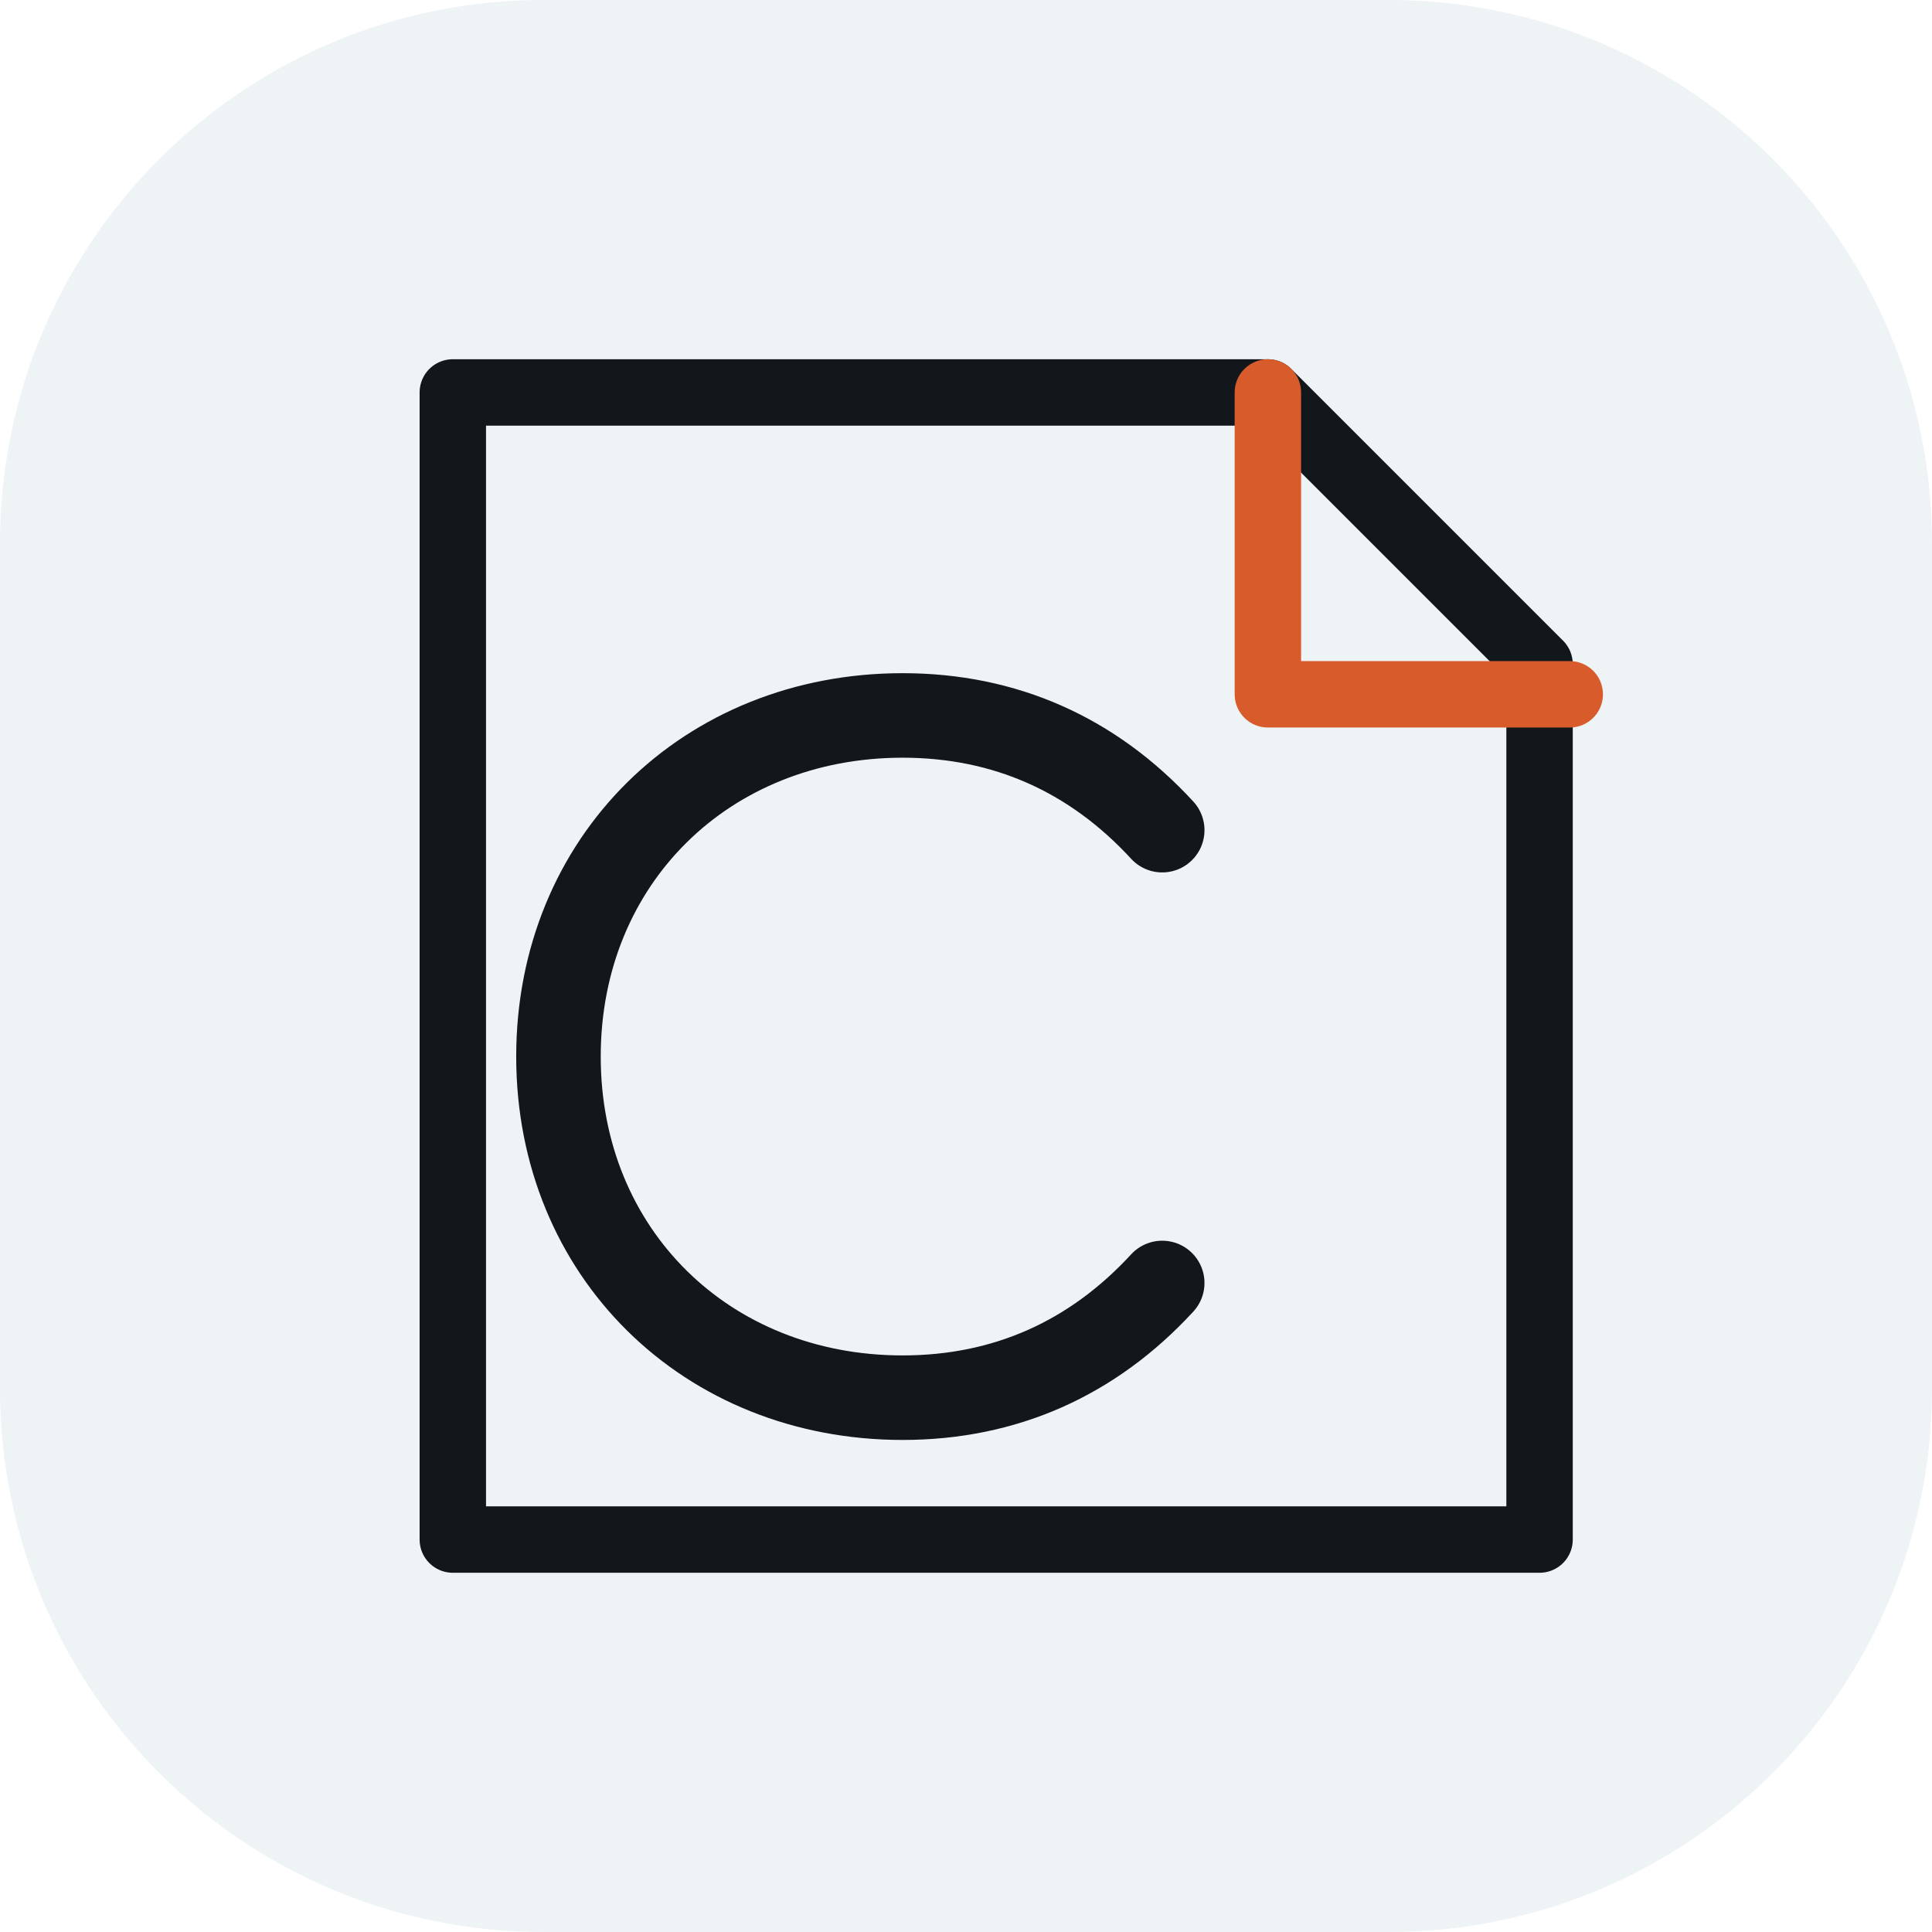
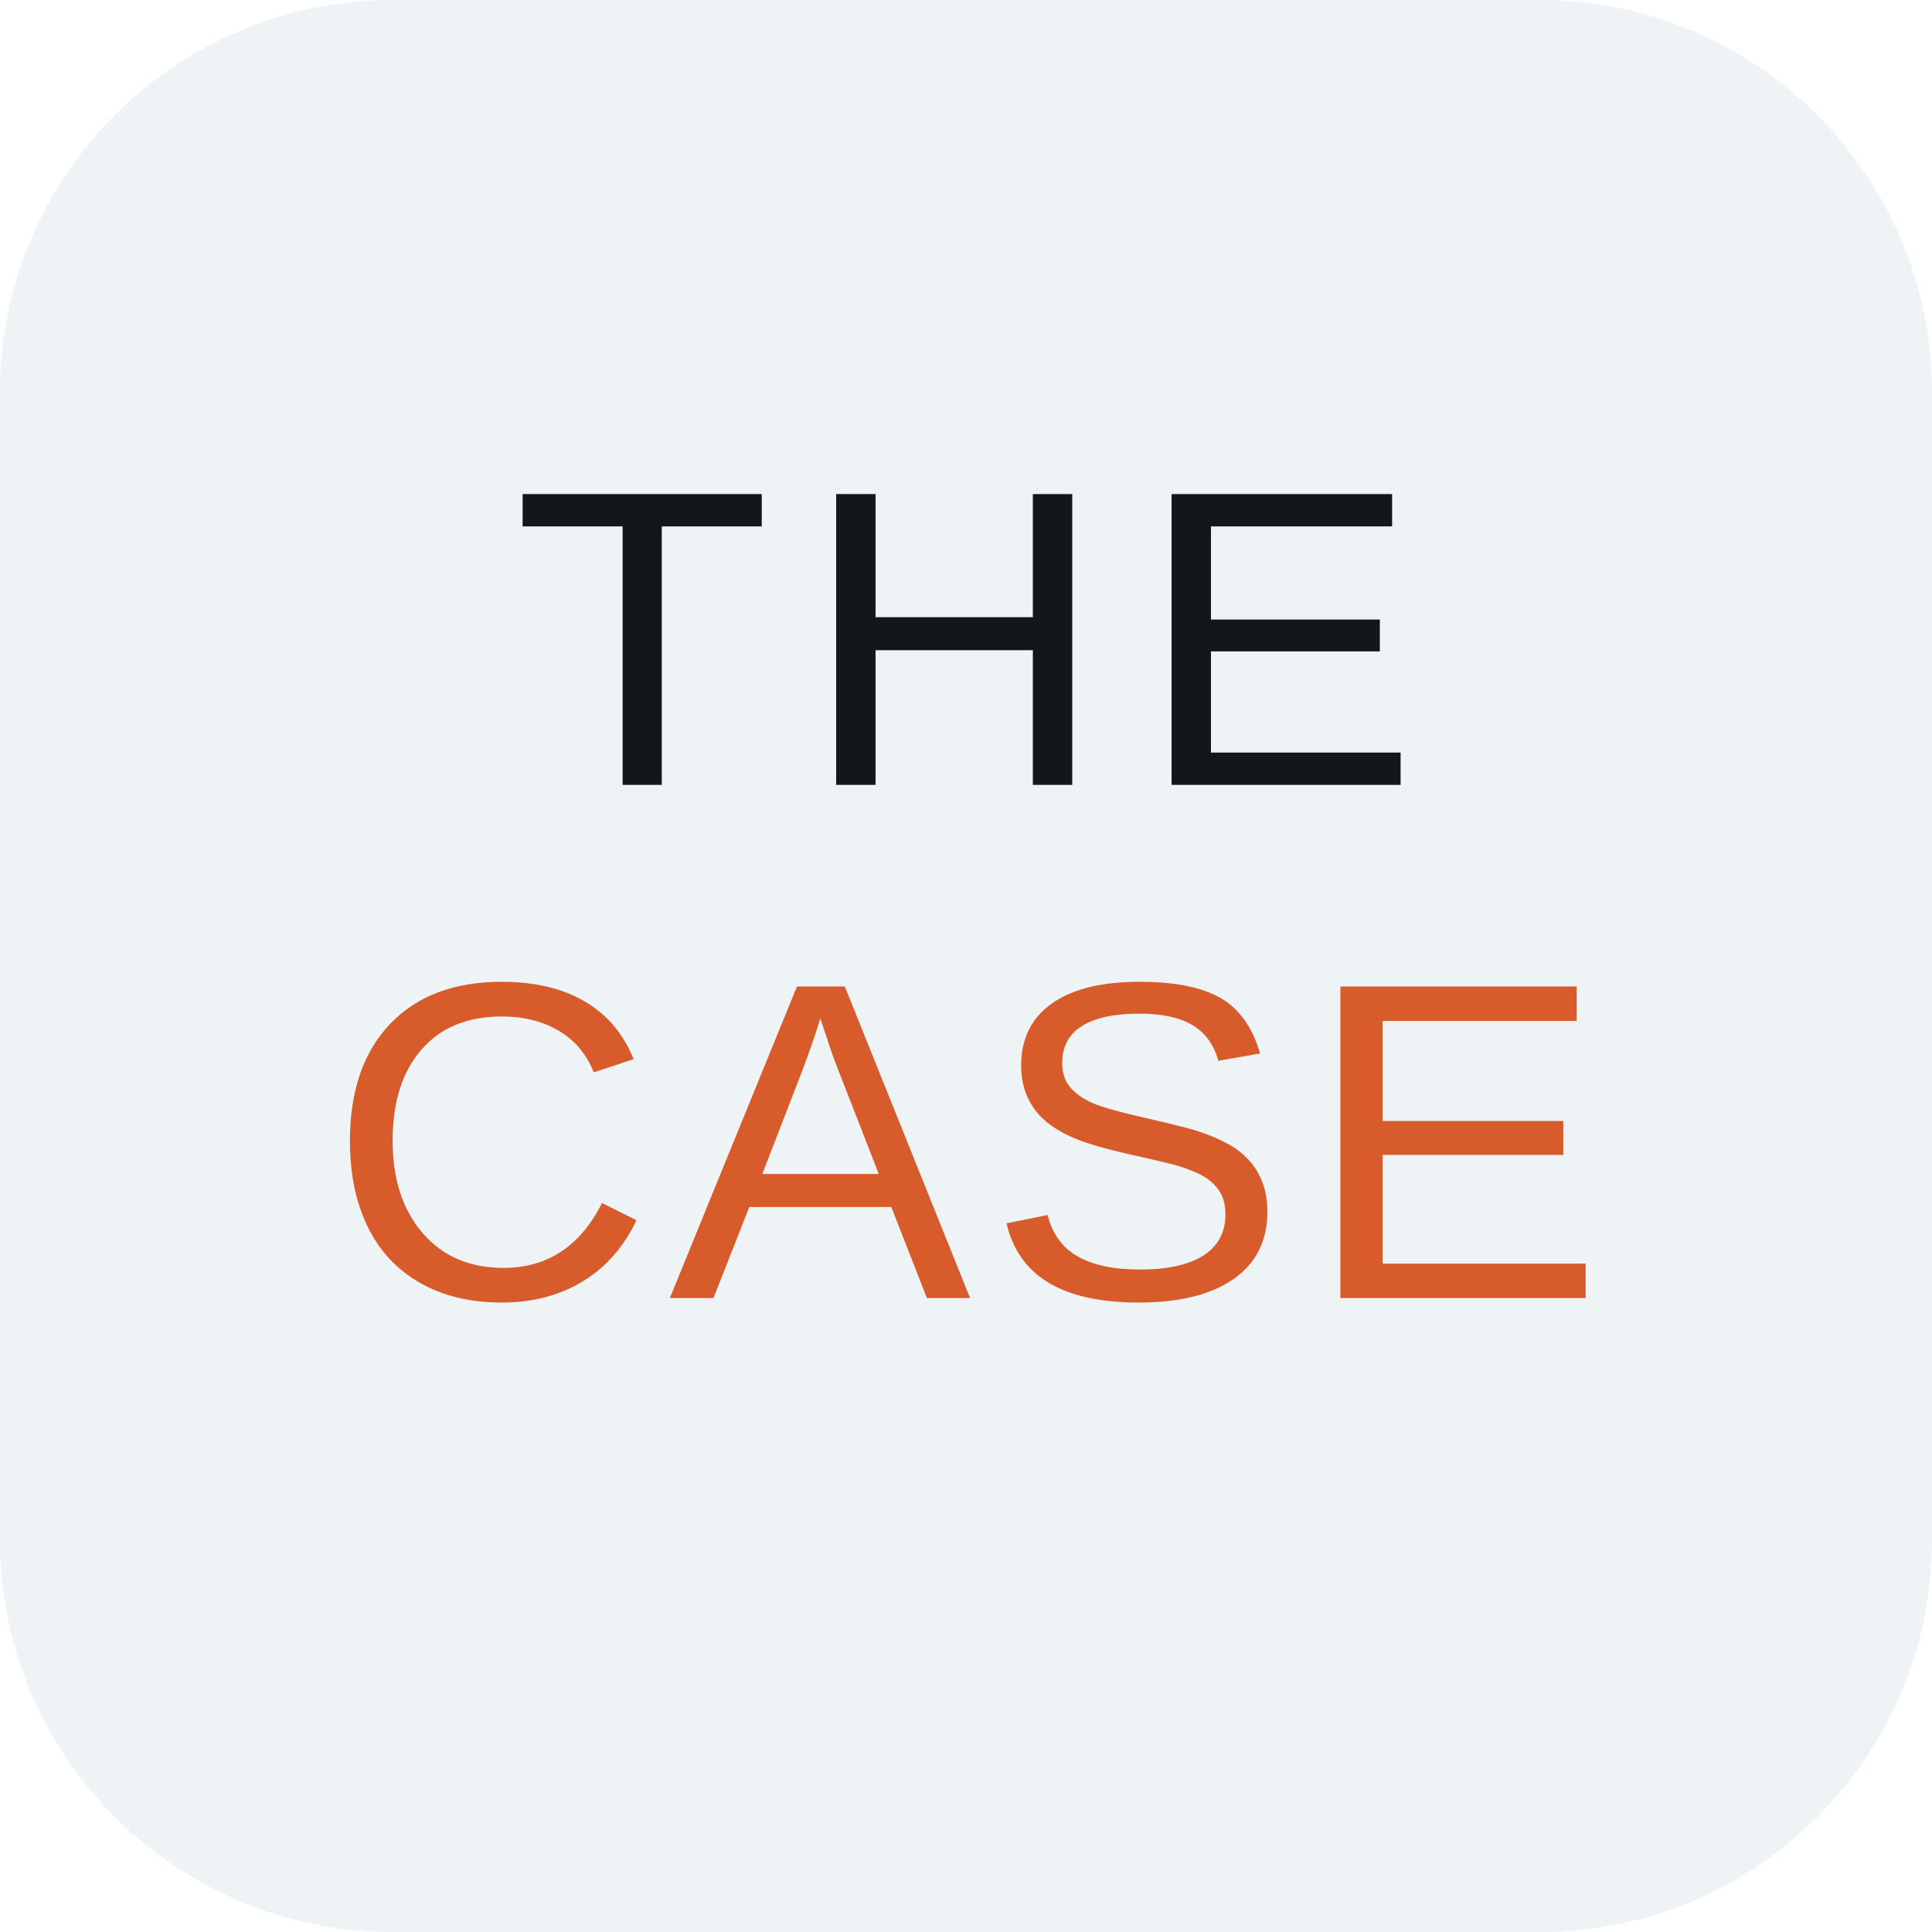
- <svg xmlns="http://www.w3.org/2000/svg" viewBox="0 0 64 64" role="img" aria-label="THE CASE">
-   <rect width="64" height="64" rx="18" fill="#eef3f6" />
-   <path d="M15 13h27l9 9v29H15z" fill="none" stroke="#12171b" stroke-width="2.2" stroke-linejoin="round" />
-   <path d="M42 13v10h10" fill="none" stroke="#d85c2b" stroke-width="2.2" stroke-linecap="round" stroke-linejoin="round" />
-   <path d="M38.5 27.5c-2.3-2.5-5.2-3.8-8.6-3.8-6.5 0-11.4 4.8-11.4 11.3s4.9 11.3 11.4 11.3c3.4 0 6.3-1.3 8.6-3.8" fill="none" stroke="#12171b" stroke-width="2.8" stroke-linecap="round" />
+ <svg xmlns="http://www.w3.org/2000/svg" viewBox="0 0 128 128" role="img" aria-label="THE CASE">
+   <rect width="128" height="128" rx="26" fill="#eef3f6" />
+   <text x="64" y="52" text-anchor="middle" font-family="Arial, Helvetica, sans-serif" font-size="28" font-weight="400" fill="#12171b" letter-spacing="2">THE</text>
+   <text x="64" y="86" text-anchor="middle" font-family="Arial, Helvetica, sans-serif" font-size="30" font-weight="500" fill="#d85c2b" letter-spacing="1">CASE</text>
</svg>
